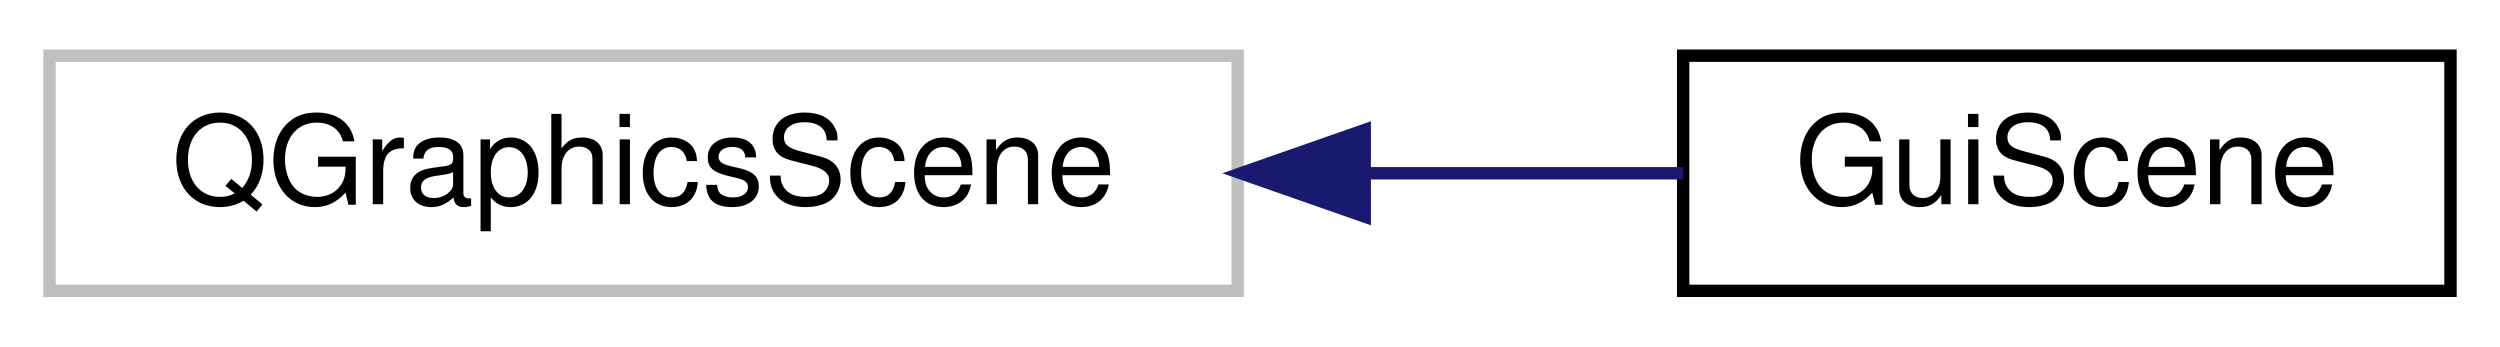
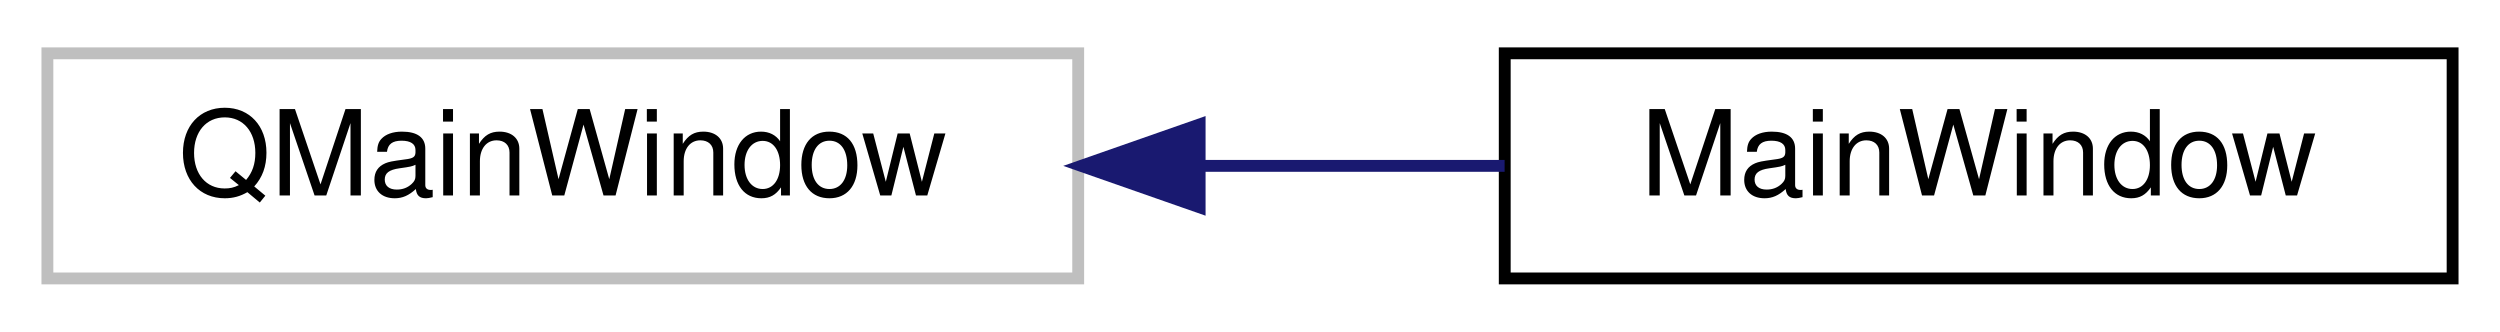
- <svg xmlns="http://www.w3.org/2000/svg" xmlns:xlink="http://www.w3.org/1999/xlink" width="202pt" height="28pt" viewBox="0.00 0.00 202.00 28.00">
+ <svg xmlns="http://www.w3.org/2000/svg" xmlns:xlink="http://www.w3.org/1999/xlink" width="211pt" height="28pt" viewBox="0.00 0.00 211.00 28.00">
  <g id="graph0" class="graph" transform="scale(1 1) rotate(0) translate(4 24)">
    <g id="node1" class="node">
      <g id="a_node1">
        <a xlink:title=" ">
-           <polygon fill="none" stroke="#bfbfbf" points="0,-0.5 0,-19.5 96,-19.5 96,-0.5 0,-0.5" />
-           <text text-anchor="middle" x="48" y="-7.5" font-family="Helvetica,sans-Serif" font-size="10.00">QGraphicsScene</text>
+           <polygon fill="none" stroke="#bfbfbf" points="0,-0.5 0,-19.5 87,-19.5 87,-0.5 0,-0.5" />
+           <text text-anchor="middle" x="43.5" y="-7.5" font-family="Helvetica,sans-Serif" font-size="10.00">QMainWindow</text>
        </a>
      </g>
    </g>
    <g id="node2" class="node">
      <g id="a_node2">
-         <a xlink:href="classGuiScene.html" target="_top" xlink:title=" ">
-           <polygon fill="none" stroke="black" points="132,-0.5 132,-19.5 194,-19.5 194,-0.5 132,-0.5" />
-           <text text-anchor="middle" x="163" y="-7.5" font-family="Helvetica,sans-Serif" font-size="10.00">GuiScene</text>
+         <a xlink:href="classMainWindow.html" target="_top" xlink:title="Связывает окна игры.">
+           <polygon fill="none" stroke="black" points="123,-0.5 123,-19.5 203,-19.5 203,-0.5 123,-0.5" />
+           <text text-anchor="middle" x="163" y="-7.5" font-family="Helvetica,sans-Serif" font-size="10.00">MainWindow</text>
        </a>
      </g>
    </g>
    <g id="edge1" class="edge">
-       <path fill="none" stroke="midnightblue" d="M106.27,-10C115.17,-10 124.04,-10 132,-10" />
-       <polygon fill="midnightblue" stroke="midnightblue" points="106.27,-6.5 96.27,-10 106.27,-13.5 106.27,-6.5" />
+       <path fill="none" stroke="midnightblue" d="M97.28,-10C105.93,-10 114.75,-10 122.99,-10" />
+       <polygon fill="midnightblue" stroke="midnightblue" points="97.25,-6.5 87.25,-10 97.25,-13.5 97.25,-6.5" />
    </g>
  </g>
</svg>
